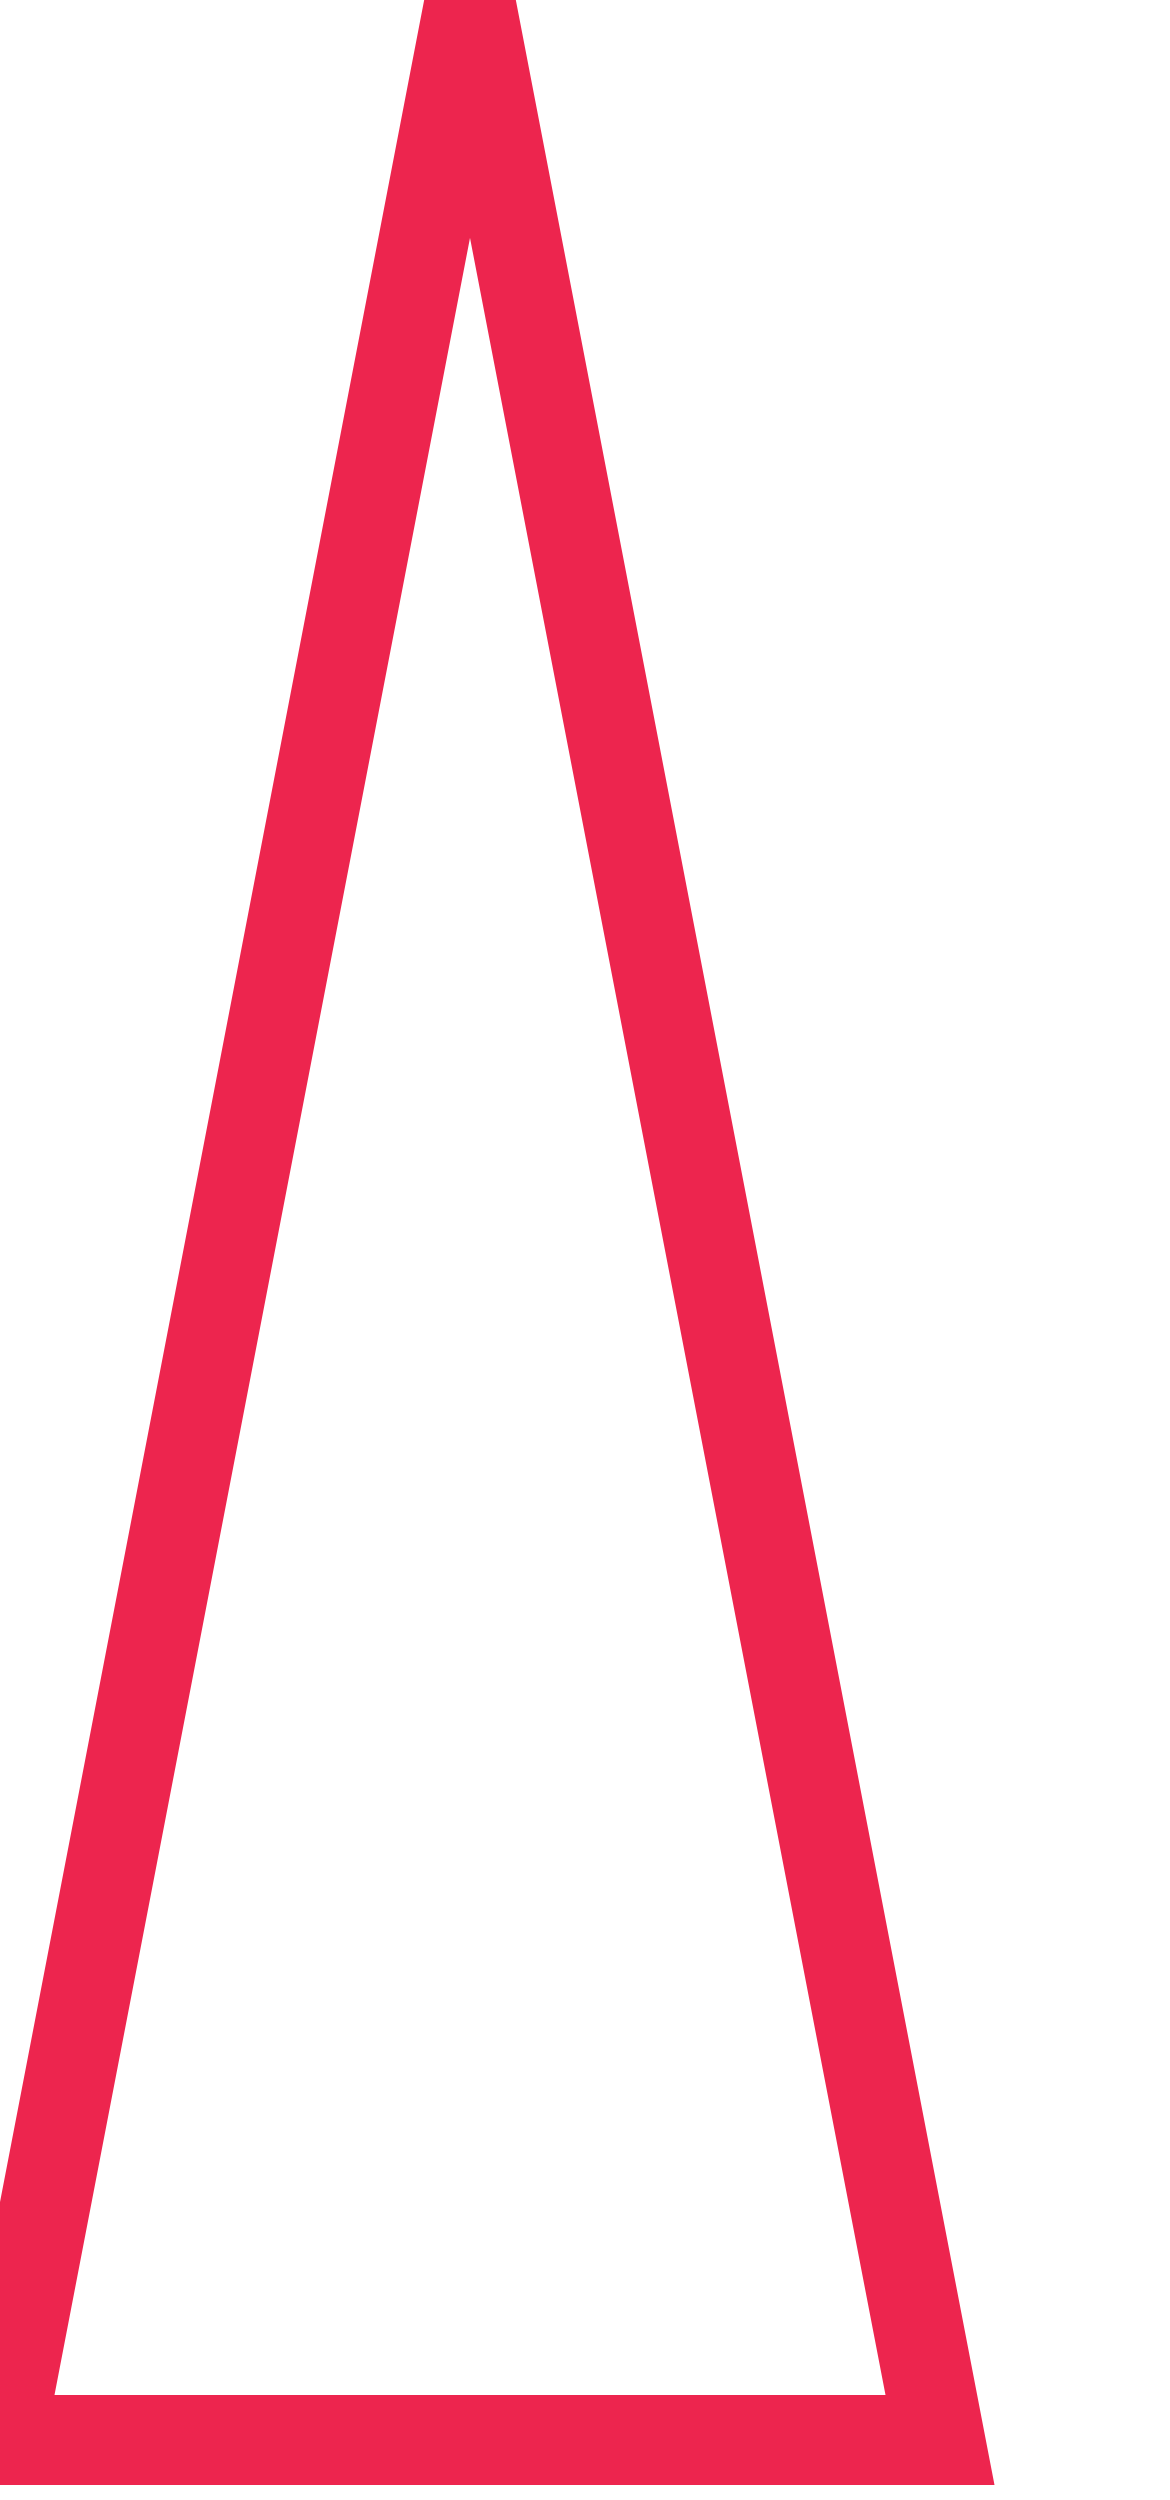
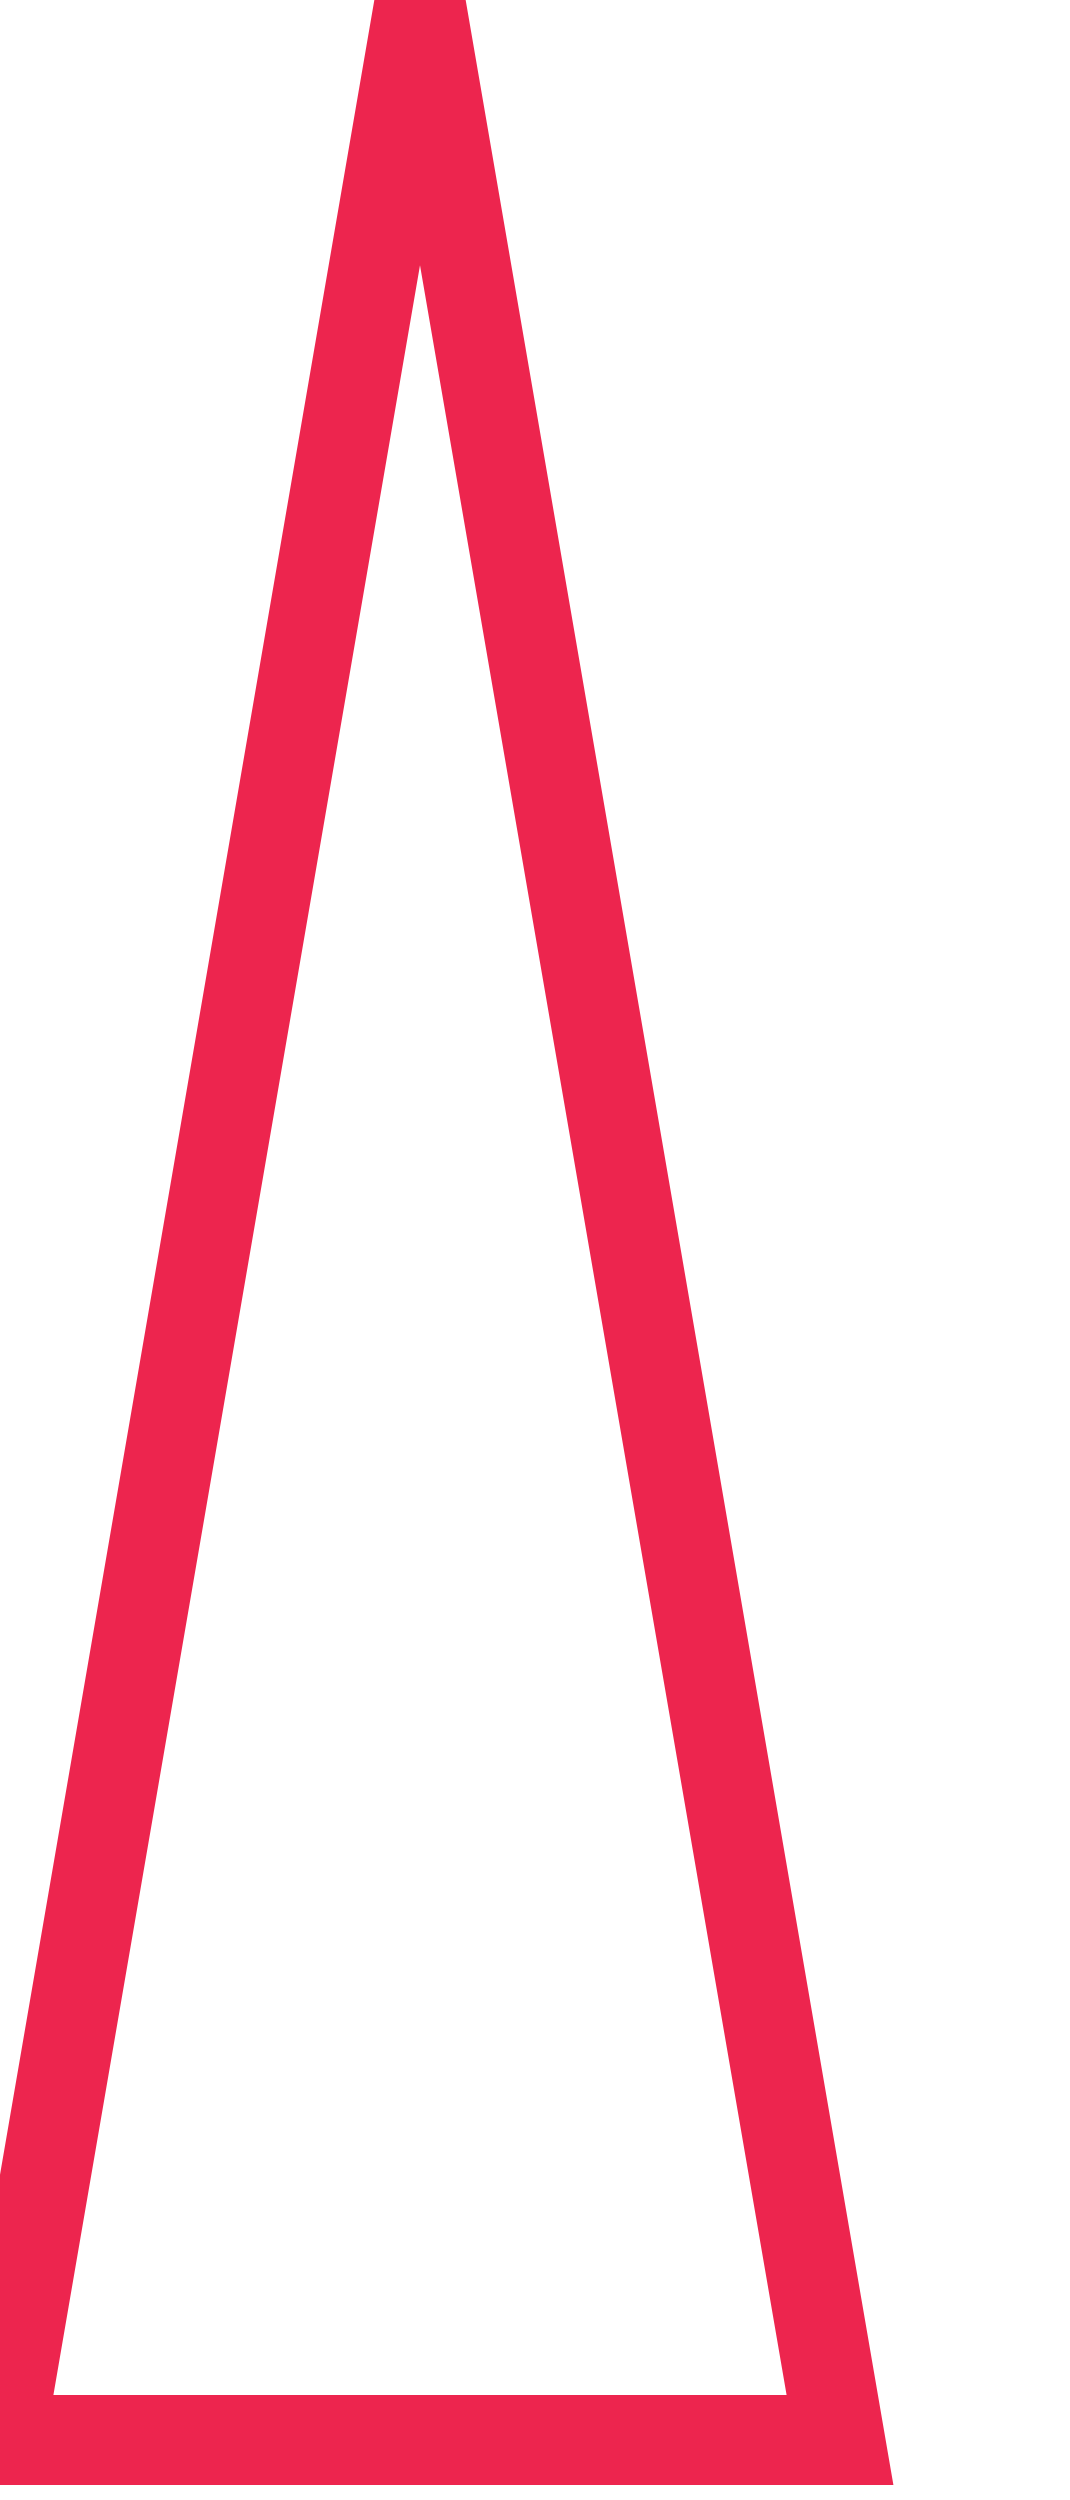
- <svg xmlns="http://www.w3.org/2000/svg" width="117" height="250">
+ <svg xmlns="http://www.w3.org/2000/svg" width="107" height="250">
  <g transform="translate(0)">
    <g style="stroke:#ED254E;stroke-width:9;">
      <g style="fill:transparent;">
-         <polygon points="             0,244             94,244             47,0           " />
+         <polygon points="             0,244             84,244             42,0           " />
      </g>
    </g>
  </g>
</svg>
